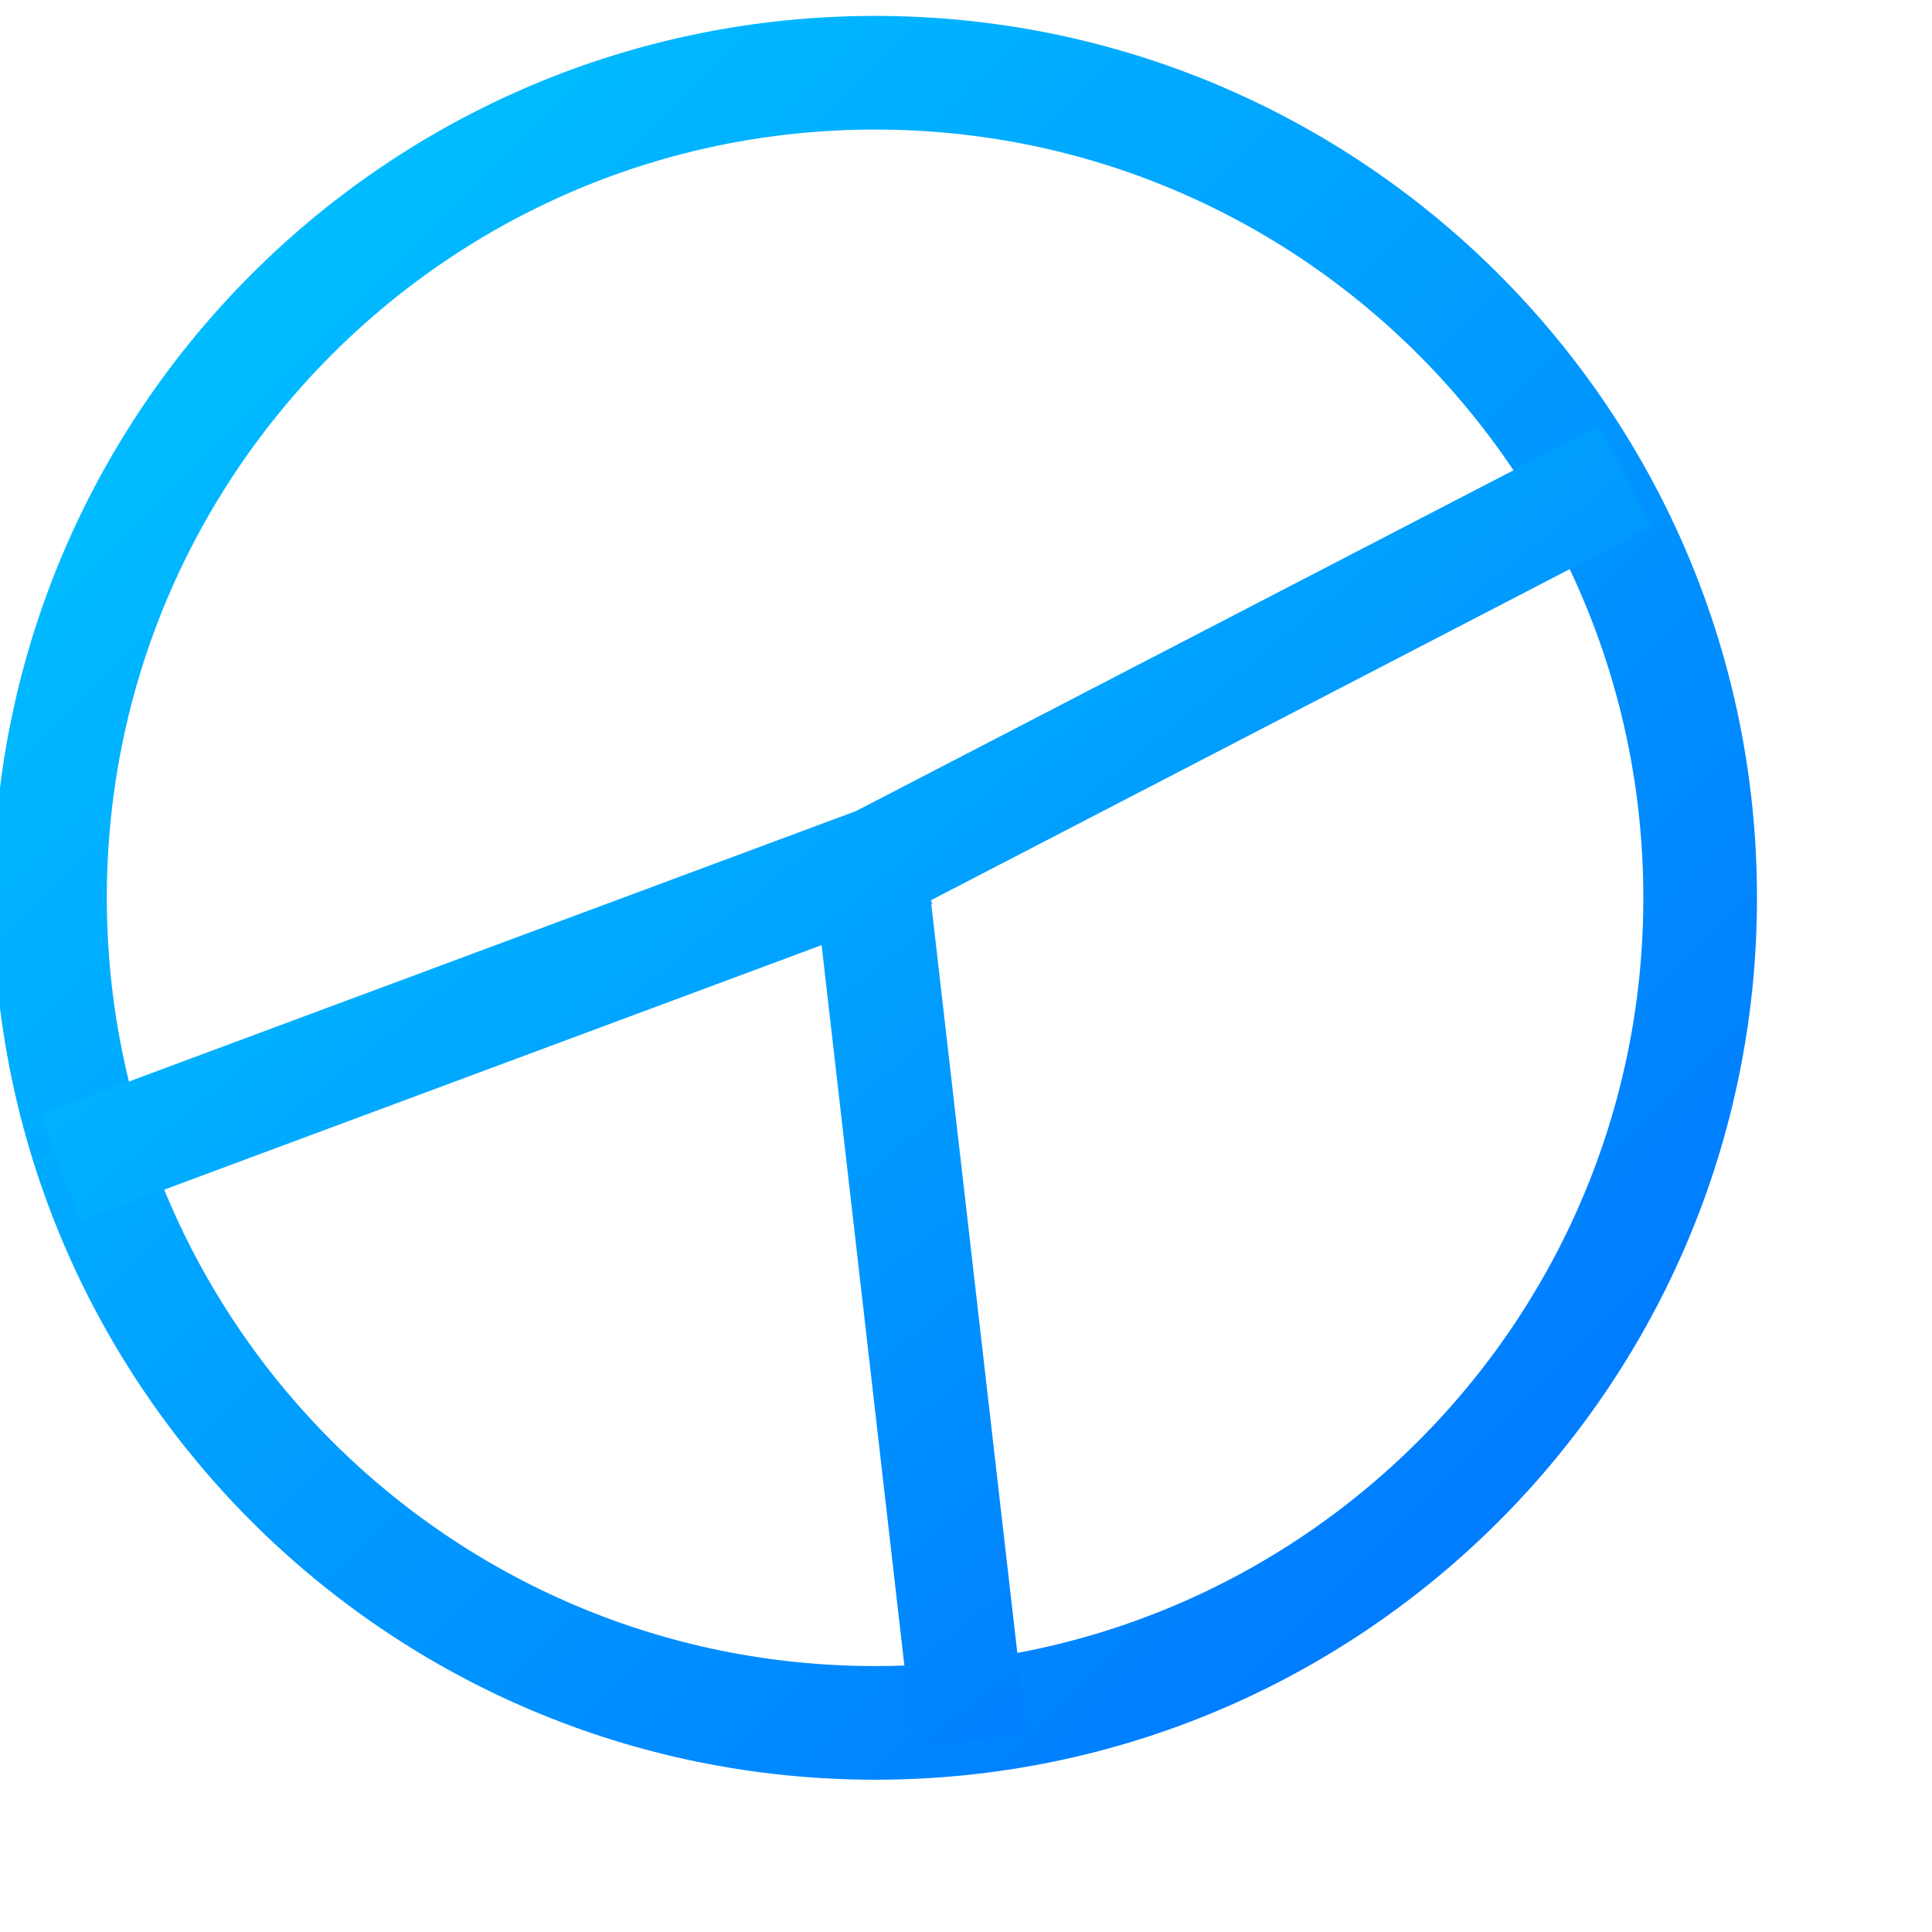
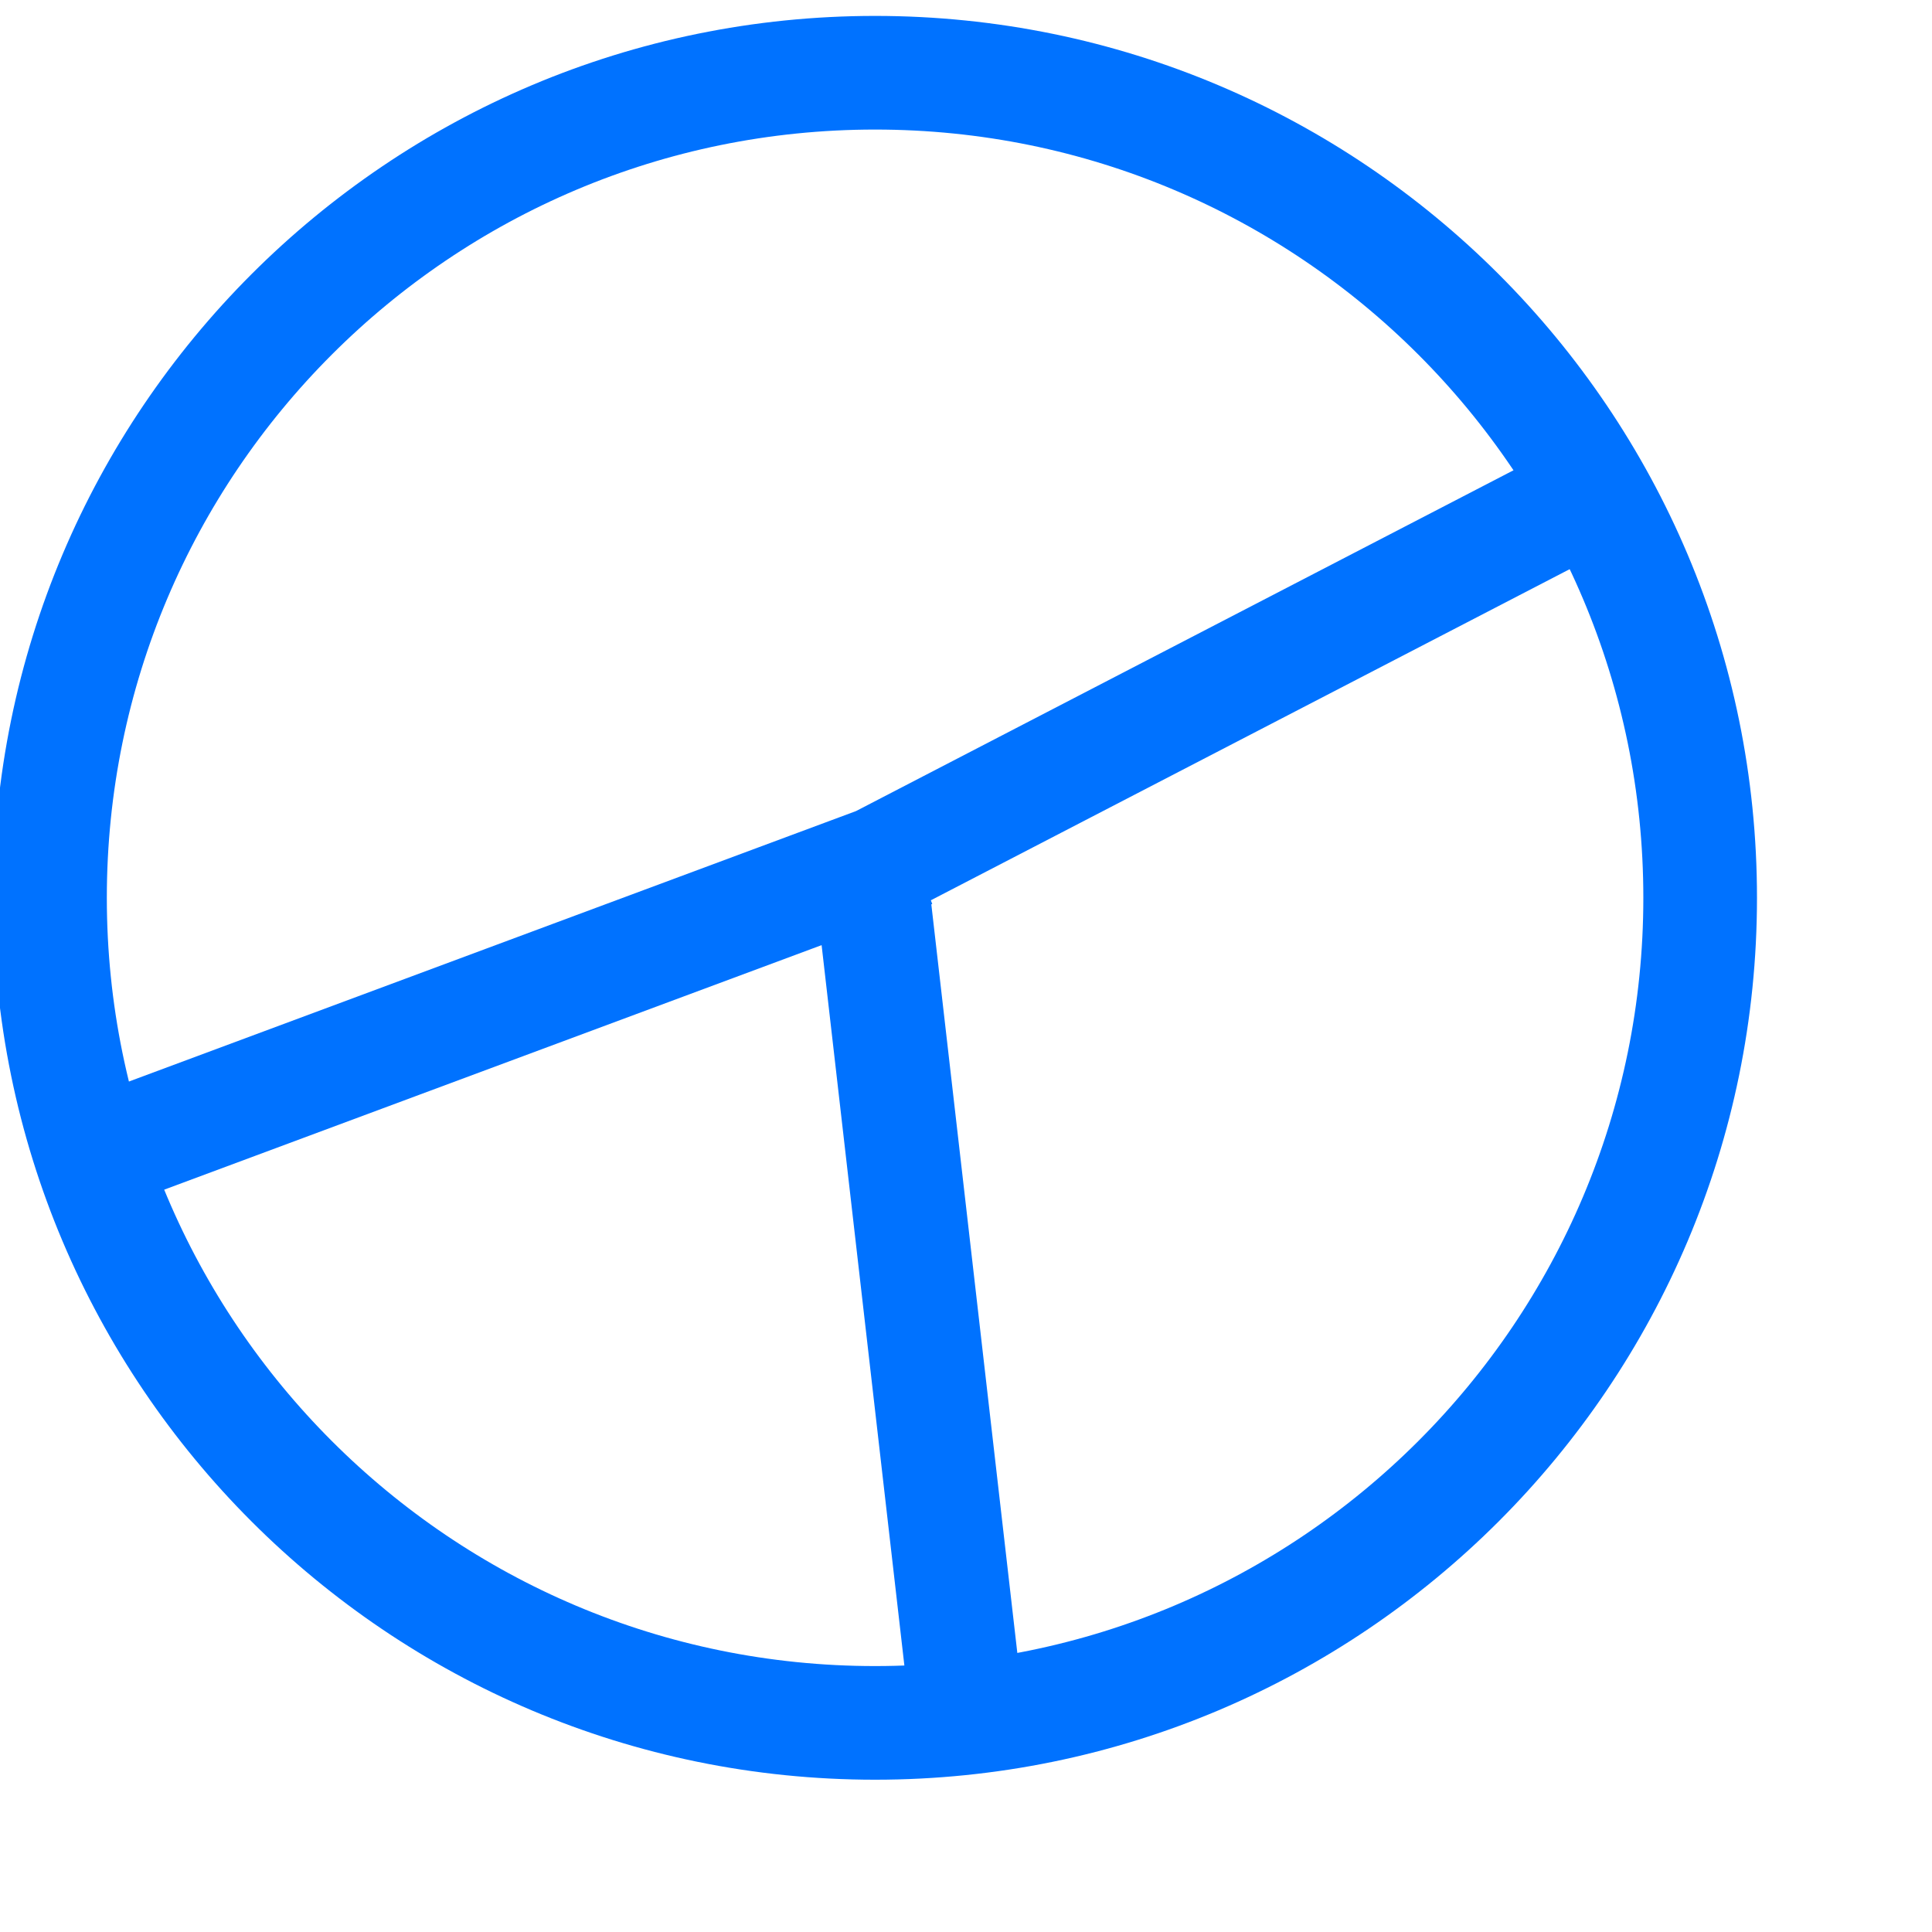
<svg xmlns="http://www.w3.org/2000/svg" width="800" height="800" viewBox="0 0 850 850">
-   <defs>
-     <linearGradient id="grad1" x1="0%" y1="0%" x2="100%" y2="100%">
-       <stop offset="0%" style="stop-color:#00c6ff;stop-opacity:1" />
-       <stop offset="100%" style="stop-color:#0072ff;stop-opacity:1" />
-     </linearGradient>
-   </defs>
-   <g fill="none" fill-rule="evenodd" stroke="url(#grad1)" transform="translate(15 15)">
+   <g fill="none" fill-rule="evenodd" stroke="#0072ff" transform="translate(15 15)">
    <circle cx="370" cy="380" r="363" stroke-width="50" />
    <path stroke-width="50" d="M364.5 368.5L678 206M35 490L363 368M368.5 373.5L409 726" stroke-linecap="square" />
  </g>
</svg>
